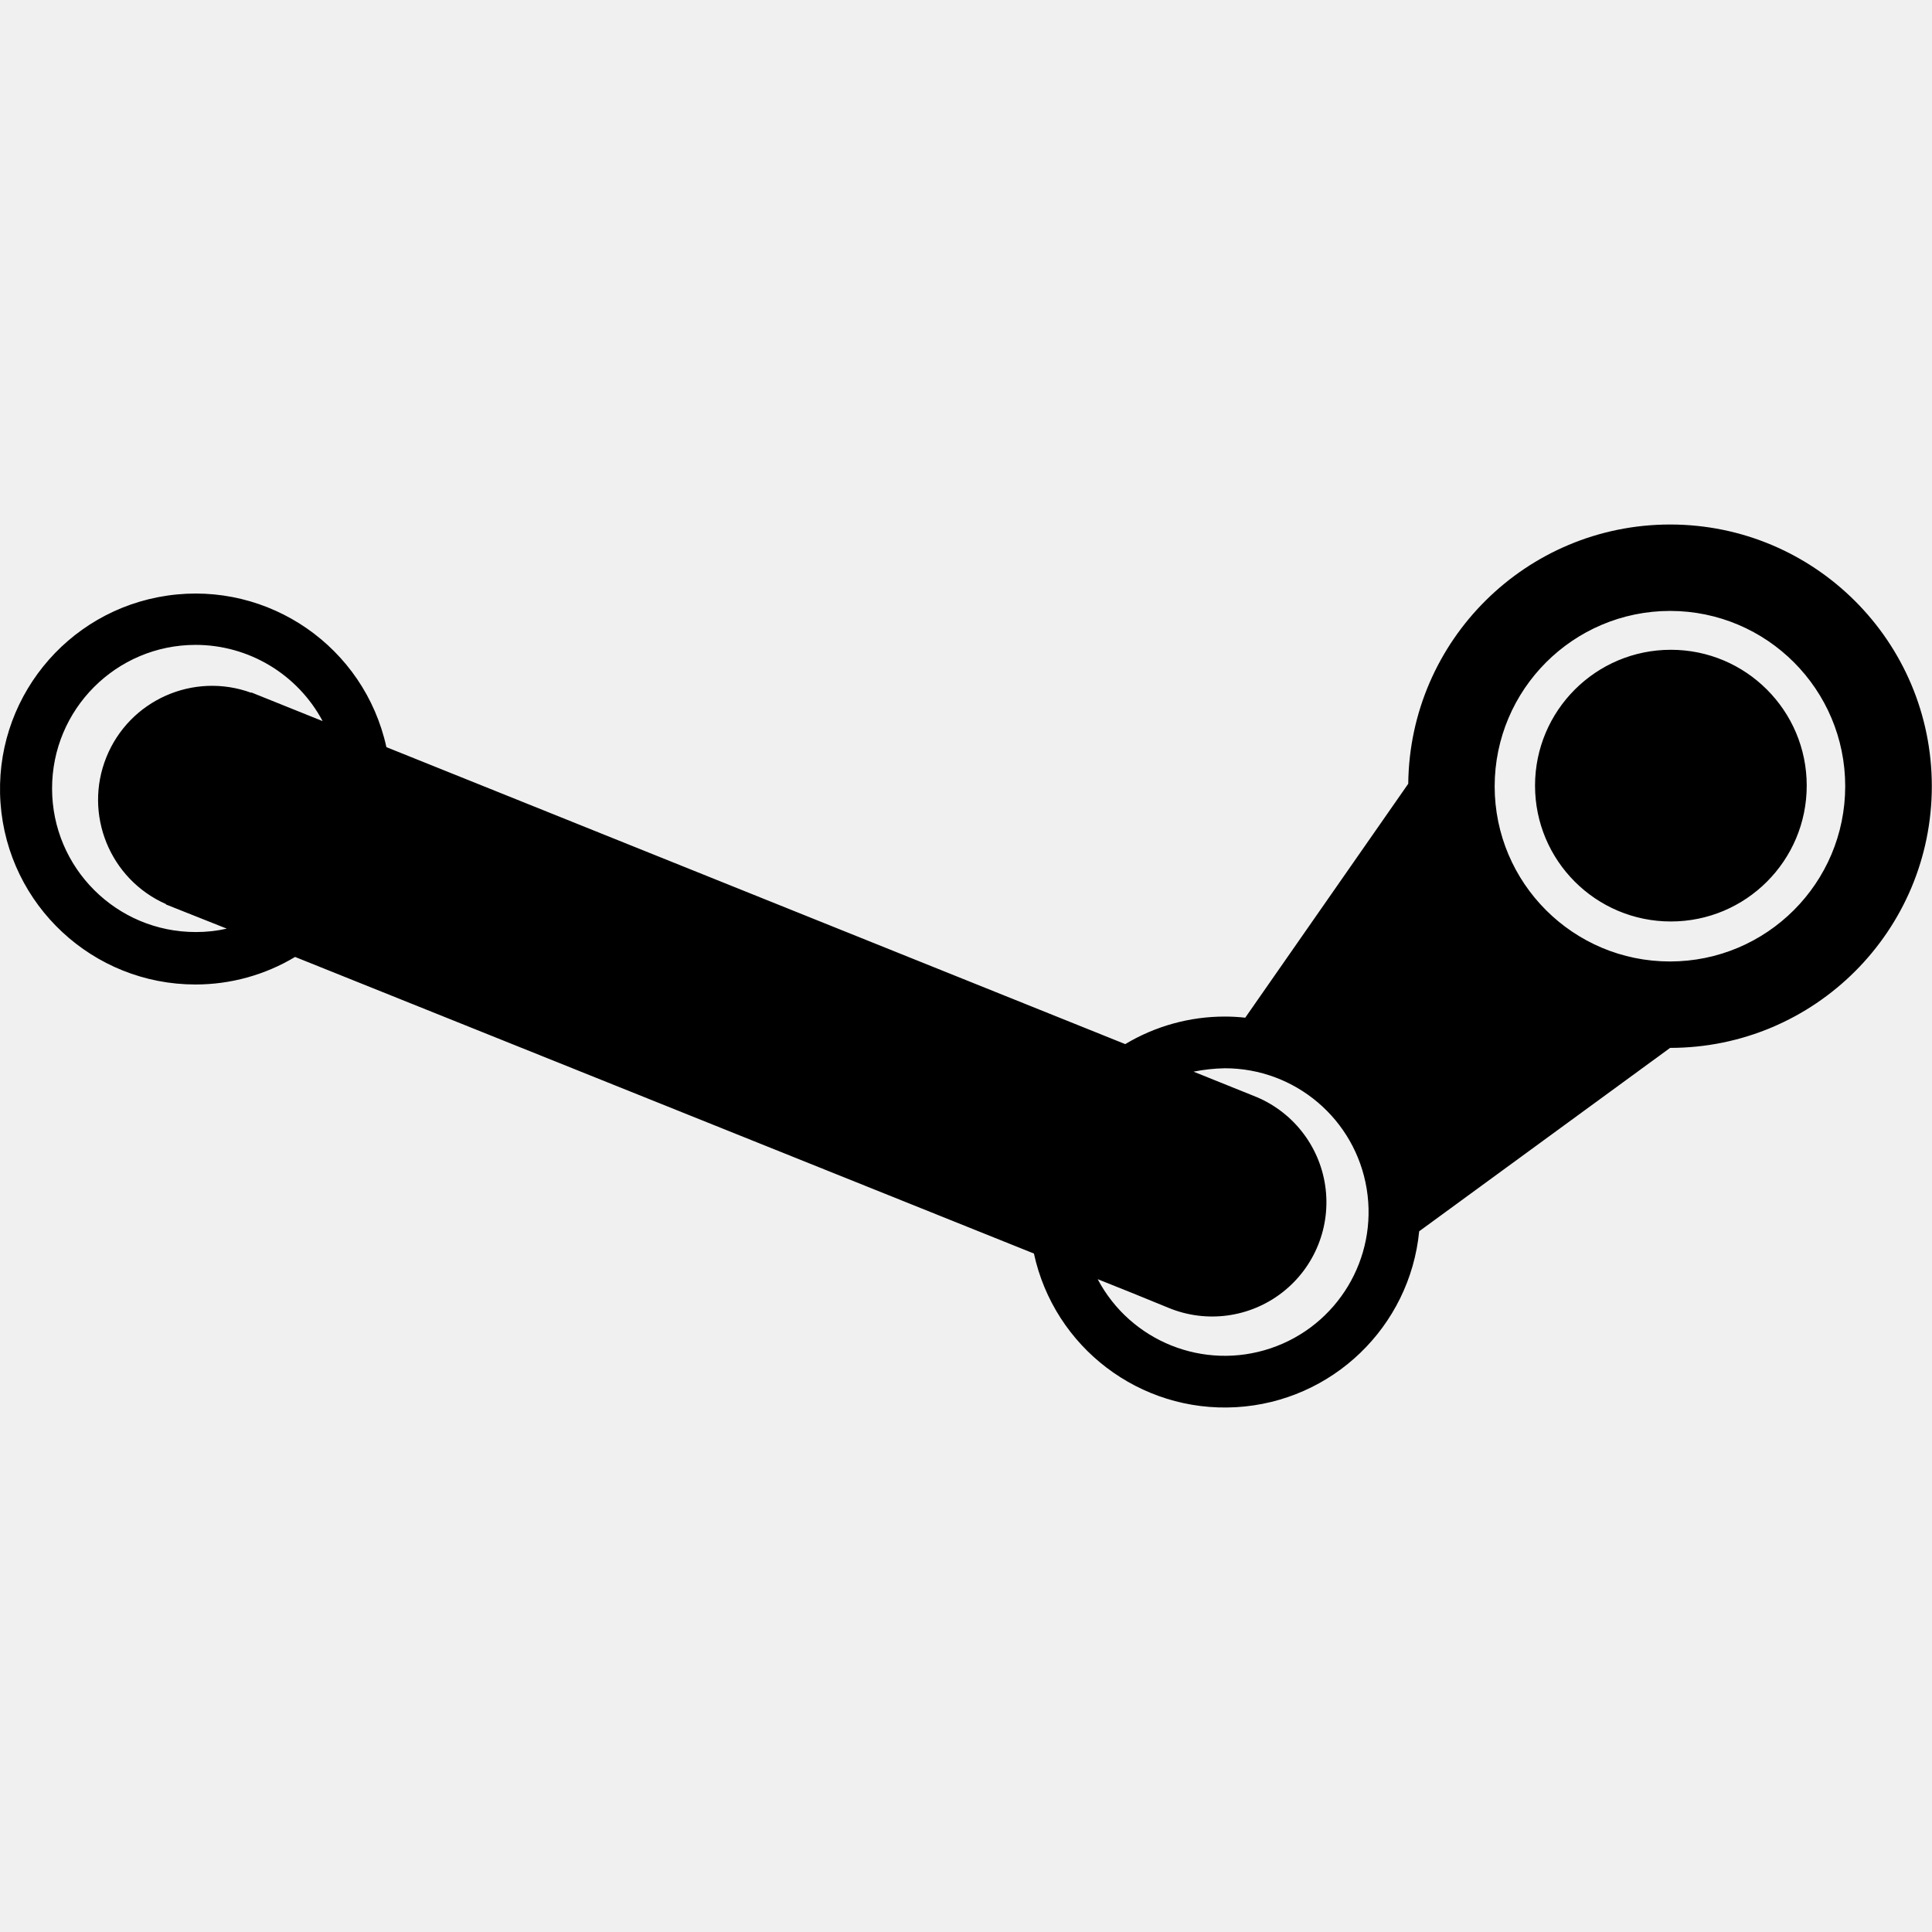
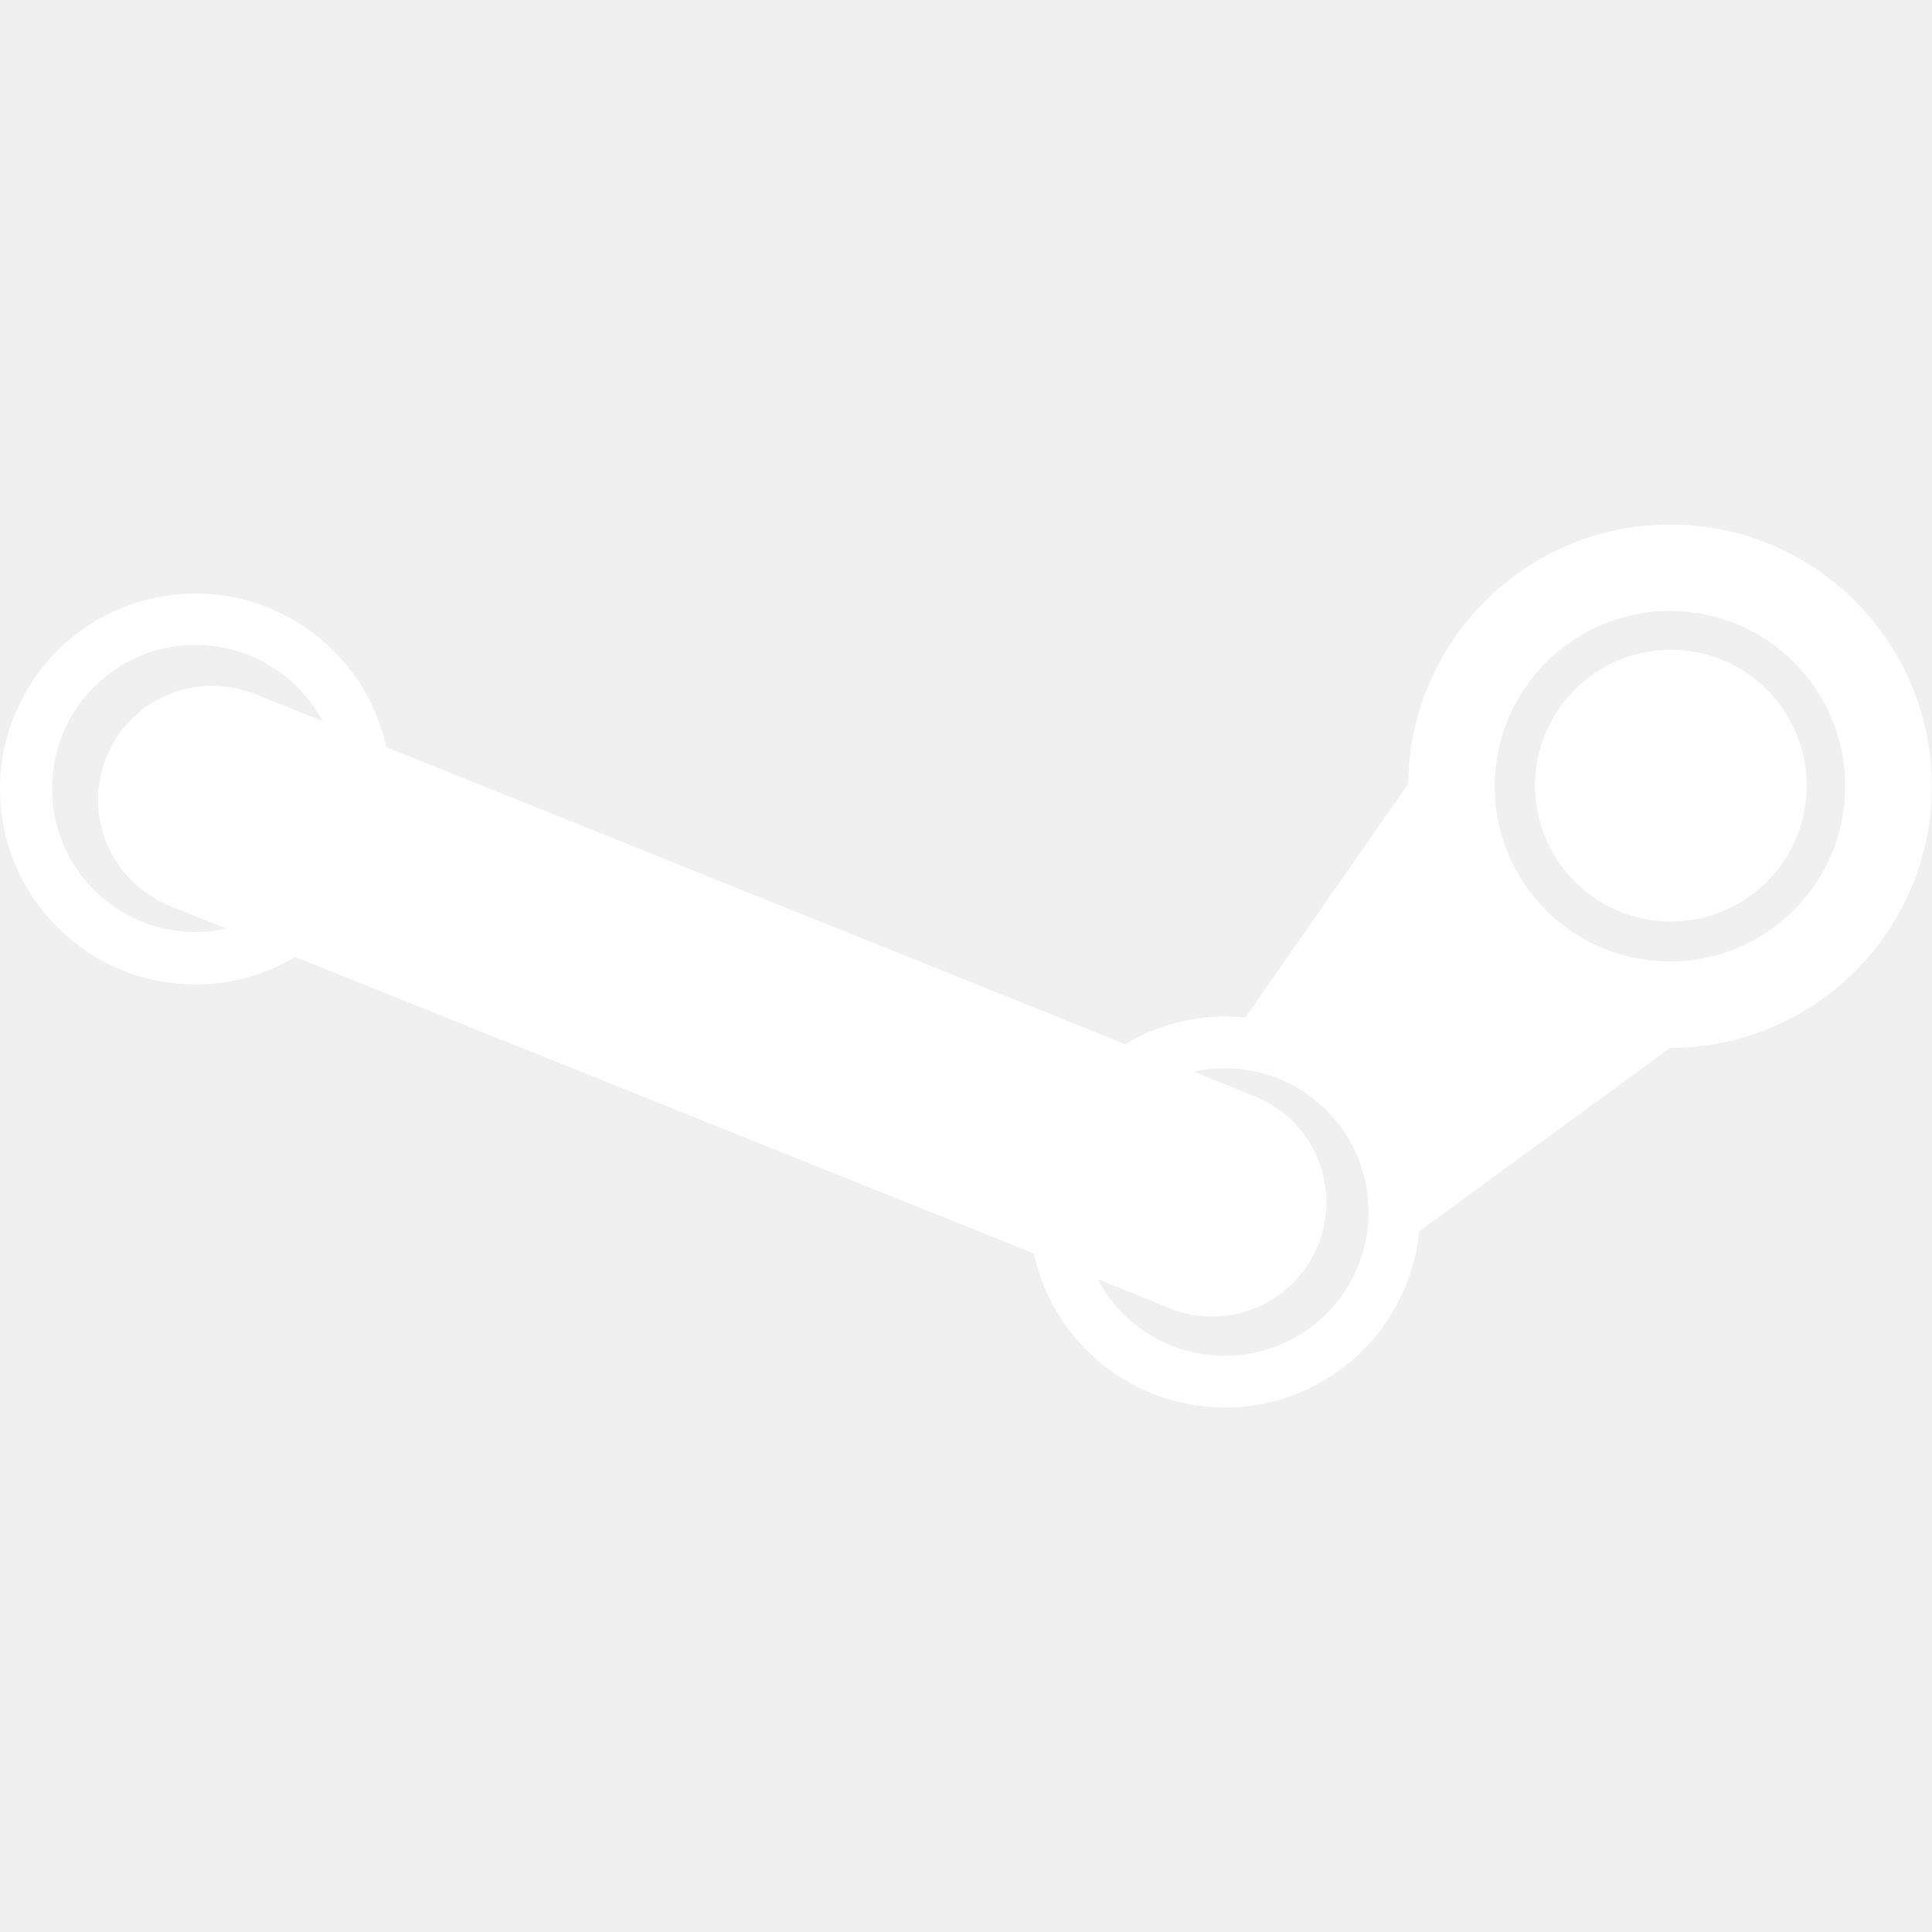
<svg xmlns="http://www.w3.org/2000/svg" height="512" viewBox="0 0 512 512" width="512">
-   <path d="M478.8,208.2a36,36,0,1,1-36-36A36,36,0,0,1,478.8,208.2ZM442.6,139a69.42,69.42,0,0,0-69.4,68.7l-43.2,62a48.86,48.86,0,0,0-5.4-.3,51.27,51.27,0,0,0-26.4,7.3L102.4,198a51.8,51.8,0,1,0-50.6,62.9,51.27,51.27,0,0,0,26.4-7.3L274,332.2a51.76,51.76,0,0,0,102.1-5.9l66.5-48.6a69.35,69.35,0,1,0,0-138.7Zm0,22.9a46.45,46.45,0,1,1-46.5,46.5A46.54,46.54,0,0,1,442.6,161.9Zm-390.8,9a38.18,38.18,0,0,1,33.7,20.2l-18.9-7.6v.1a30.21,30.21,0,0,0-22.6,56v.1l16.1,6.4a36.8,36.8,0,0,1-8.2.9,38.05,38.05,0,0,1-.1-76.1ZM324.6,283.1A38.1,38.1,0,1,1,290.9,339c6.3,2.5,12.5,5,18.8,7.6a30.27,30.27,0,1,0,22.5-56.2L316.3,284A46.83,46.83,0,0,1,324.6,283.1Z" />
+   <path fill="white" d="M478.8,208.2a36,36,0,1,1-36-36A36,36,0,0,1,478.8,208.2ZM442.6,139a69.42,69.42,0,0,0-69.4,68.7l-43.2,62a48.86,48.86,0,0,0-5.4-.3,51.27,51.27,0,0,0-26.4,7.3L102.4,198a51.8,51.8,0,1,0-50.6,62.9,51.27,51.27,0,0,0,26.4-7.3L274,332.2a51.76,51.76,0,0,0,102.1-5.9l66.5-48.6a69.35,69.35,0,1,0,0-138.7Zm0,22.9a46.45,46.45,0,1,1-46.5,46.5A46.54,46.54,0,0,1,442.6,161.9Zm-390.8,9a38.18,38.18,0,0,1,33.7,20.2l-18.9-7.6v.1a30.21,30.21,0,0,0-22.6,56v.1l16.1,6.4a36.8,36.8,0,0,1-8.2.9,38.05,38.05,0,0,1-.1-76.1ZM324.6,283.1A38.1,38.1,0,1,1,290.9,339c6.3,2.5,12.5,5,18.8,7.6a30.27,30.27,0,1,0,22.5-56.2L316.3,284A46.83,46.83,0,0,1,324.6,283.1Z" />
</svg>
